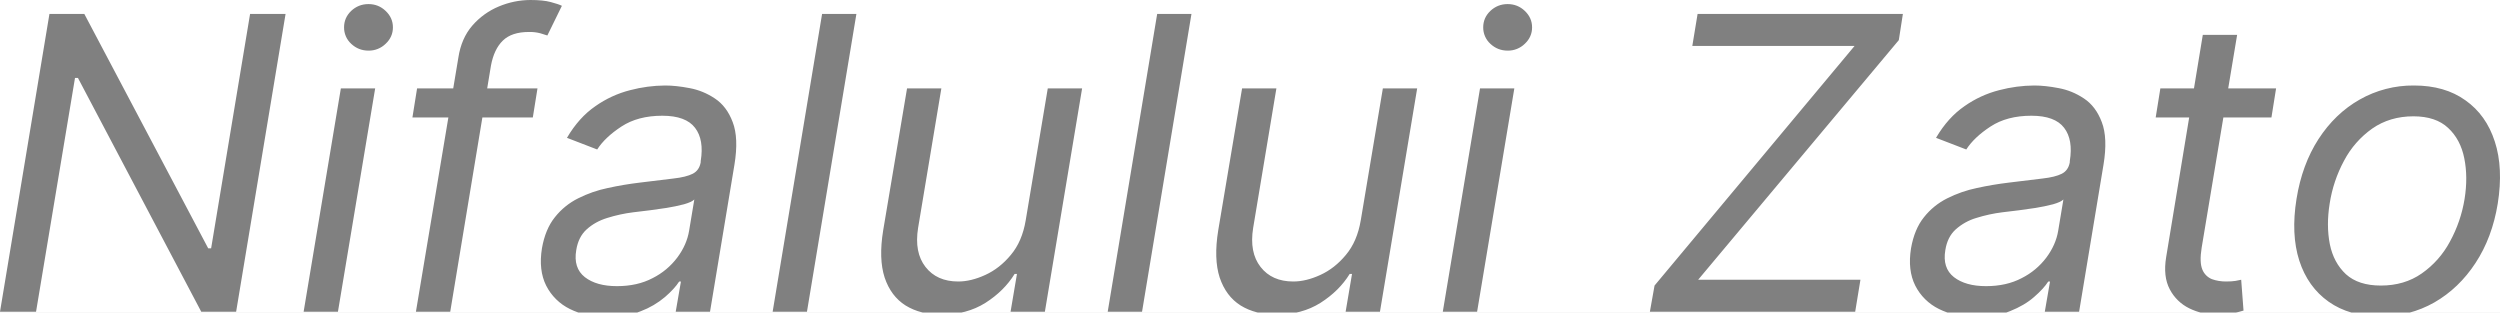
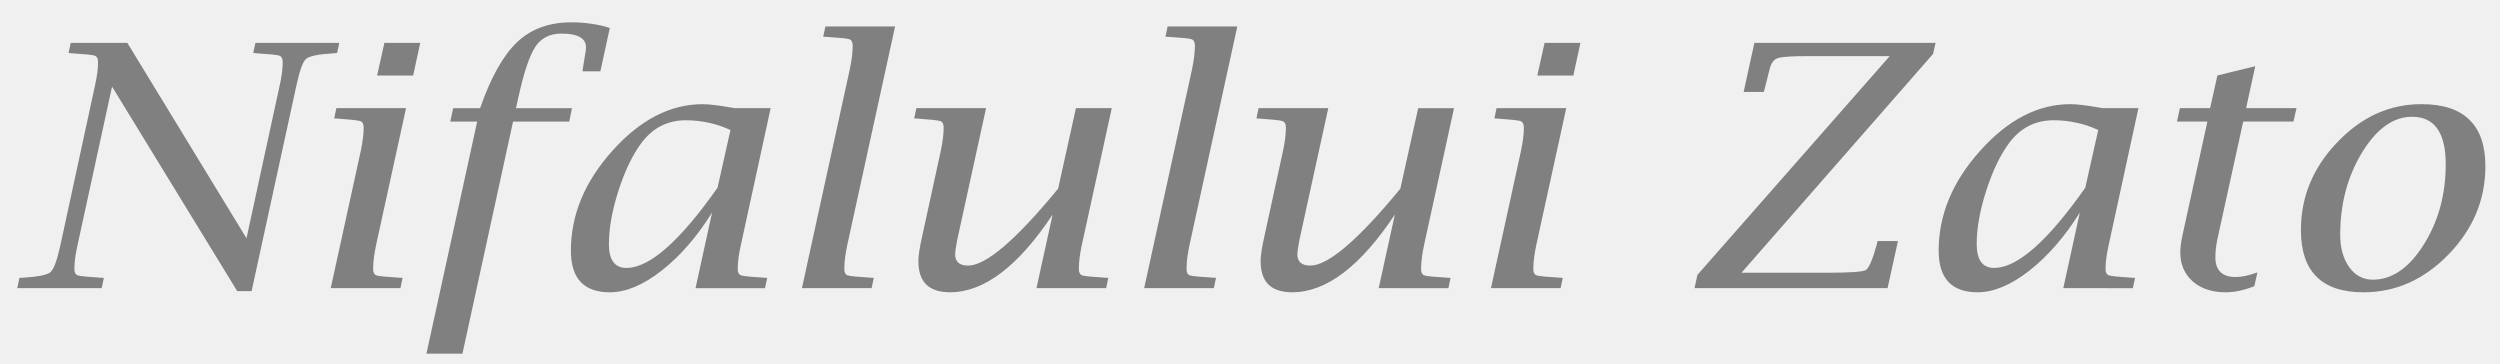
- <svg xmlns="http://www.w3.org/2000/svg" width="120" height="15">
-   <defs>
-     <clipPath id="a">
-       <path fill="#fff" d="M0 0h120v15H0z" />
-     </clipPath>
-   </defs>
-   <g clip-path="url(#a)">
-     <path fill="#fff" d="M0 0h120v15H0z" />
-     <path fill="gray" d="m13.707.67-2.373 14.293H9.66L3.741 3.741H3.6L1.73 14.963H0L2.373.67h1.675l5.946 11.25h.14L12.004.67h1.703Zm.867 14.293 1.787-10.72h1.647l-1.787 10.72h-1.647ZM17.687 2.43c-.321 0-.598-.11-.83-.328a1.054 1.054 0 0 1-.342-.789c0-.307.113-.57.341-.789.233-.218.51-.328.831-.328.321 0 .595.11.823.328.233.22.35.482.35.79 0 .306-.117.57-.35.788a1.147 1.147 0 0 1-.823.328Zm8.112 1.813-.224 1.396h-5.779l.224-1.396h5.779Zm-5.835 10.72 2.038-12.2c.093-.613.316-1.125.67-1.535a3.42 3.42 0 0 1 1.277-.92A3.95 3.95 0 0 1 25.463 0c.405 0 .729.033.97.098.247.065.426.125.538.181l-.698 1.424a12.184 12.184 0 0 0-.335-.105 1.96 1.96 0 0 0-.558-.063c-.545 0-.959.138-1.242.412-.284.275-.475.677-.573 1.208l-1.954 11.808h-1.647Zm9.176.252c-.68 0-1.275-.128-1.787-.384a2.51 2.51 0 0 1-1.138-1.124c-.246-.493-.314-1.089-.202-1.787.107-.614.314-1.112.621-1.493a3.29 3.29 0 0 1 1.117-.907 5.794 5.794 0 0 1 1.424-.496 16.13 16.13 0 0 1 1.528-.258c.66-.084 1.198-.15 1.612-.196.414-.046.726-.123.936-.23.209-.107.337-.29.383-.551v-.056c.112-.684.021-1.217-.272-1.598-.293-.386-.816-.58-1.57-.58-.782 0-1.436.173-1.961.517-.526.344-.915.712-1.166 1.103l-1.451-.559c.381-.651.837-1.158 1.367-1.521a5.052 5.052 0 0 1 1.669-.768 6.775 6.775 0 0 1 1.681-.223c.345 0 .733.042 1.166.125.433.08.837.245 1.214.496.382.251.668.63.859 1.138.195.507.223 1.186.084 2.037l-1.173 7.063h-1.647l.251-1.451h-.084c-.148.232-.376.481-.683.746a3.96 3.96 0 0 1-1.152.677c-.46.186-1.003.28-1.626.28Zm.474-1.48c.652 0 1.222-.128 1.71-.384a3.368 3.368 0 0 0 1.187-.99c.302-.406.49-.831.565-1.278l.251-1.508c-.084.084-.249.16-.495.23a9.033 9.033 0 0 1-.838.175 37.835 37.835 0 0 1-1.598.21 7.078 7.078 0 0 0-1.25.272c-.39.12-.72.305-.99.551-.265.242-.43.572-.496.991-.098.572.04 1.005.412 1.298.372.289.886.433 1.542.433ZM41.107.67l-2.373 14.293h-1.647L39.46.67h1.647Zm8.126 9.91 1.06-6.337h1.648l-1.787 10.72h-1.647l.307-1.814h-.112c-.335.544-.802 1.007-1.402 1.389-.6.377-1.305.565-2.115.565-.67 0-1.242-.147-1.717-.44-.47-.297-.805-.744-1.005-1.34-.195-.6-.219-1.356-.07-2.268l1.145-6.812h1.647l-1.117 6.7c-.125.782-.007 1.405.356 1.87.363.466.886.699 1.57.699.41 0 .843-.105 1.299-.314.46-.21.87-.53 1.228-.963.363-.433.6-.985.712-1.655ZM57.19.67l-2.372 14.293H53.17L55.544.67h1.647Zm8.126 9.91 1.061-6.337h1.647l-1.786 10.72H64.59l.307-1.814h-.112c-.335.544-.803 1.007-1.403 1.389-.6.377-1.305.565-2.115.565-.67 0-1.242-.147-1.717-.44-.47-.297-.804-.744-1.005-1.34-.195-.6-.218-1.356-.07-2.268l1.145-6.812h1.647l-1.116 6.7c-.126.782-.007 1.405.356 1.87.363.466.886.699 1.57.699.41 0 .842-.105 1.298-.314.46-.21.87-.53 1.228-.963.363-.433.6-.985.712-1.655Zm3.938 4.383 1.787-10.72h1.647l-1.787 10.72h-1.647ZM72.367 2.43c-.321 0-.598-.11-.83-.328a1.054 1.054 0 0 1-.343-.789c0-.307.114-.57.343-.789.232-.218.509-.328.83-.328.321 0 .596.11.824.328.232.22.349.482.349.79 0 .306-.117.57-.35.788a1.147 1.147 0 0 1-.823.328Zm6.827 12.533.224-1.256L89.02 2.205h-7.789L81.484.67h9.854l-.195 1.256-9.632 11.502h7.79l-.252 1.535h-9.855Zm15.662.252c-.68 0-1.275-.128-1.787-.384a2.51 2.51 0 0 1-1.138-1.124c-.246-.493-.314-1.089-.202-1.787.107-.614.314-1.112.621-1.493a3.29 3.29 0 0 1 1.117-.907 5.795 5.795 0 0 1 1.424-.496 16.131 16.131 0 0 1 1.528-.258c.66-.084 1.198-.15 1.612-.196.414-.046.726-.123.935-.23.21-.107.338-.29.384-.551v-.056c.112-.684.021-1.217-.272-1.598-.293-.386-.817-.58-1.57-.58-.782 0-1.436.173-1.961.517-.526.344-.915.712-1.166 1.103l-1.452-.559c.382-.651.838-1.158 1.368-1.521a5.051 5.051 0 0 1 1.668-.768 6.776 6.776 0 0 1 1.682-.223c.345 0 .733.042 1.166.125.433.08.837.245 1.214.496.382.251.668.63.859 1.138.195.507.223 1.186.083 2.037l-1.172 7.063H98.15l.251-1.451h-.084c-.149.232-.377.481-.684.746-.302.266-.686.491-1.151.677-.46.186-1.003.28-1.626.28Zm.474-1.48c.652 0 1.222-.128 1.71-.384a3.368 3.368 0 0 0 1.187-.99c.302-.406.49-.831.565-1.278l.251-1.508c-.084.084-.249.16-.495.23a9.026 9.026 0 0 1-.838.175 37.9 37.9 0 0 1-1.598.21 7.08 7.08 0 0 0-1.25.272 2.57 2.57 0 0 0-.99.551c-.266.242-.43.572-.496.991-.098.572.04 1.005.412 1.298.372.289.886.433 1.542.433Zm13.922-9.492-.223 1.396h-5.556l.224-1.396h5.555Zm-3.518-2.568h1.648l-1.703 10.218c-.075.465-.063.814.034 1.046a.83.83 0 0 0 .461.461c.209.075.435.112.677.112.182 0 .33-.01.447-.028l.279-.056.112 1.48a4.29 4.29 0 0 1-.51.125 3.63 3.63 0 0 1-.775.07c-.465 0-.902-.1-1.312-.3a2.085 2.085 0 0 1-.942-.914c-.219-.41-.277-.926-.174-1.55l1.758-10.664Zm8.519 13.512c-.987 0-1.813-.235-2.478-.705-.665-.47-1.135-1.128-1.41-1.975-.27-.847-.314-1.833-.132-2.96.176-1.098.528-2.054 1.053-2.868.531-.819 1.189-1.452 1.975-1.898a5.178 5.178 0 0 1 2.611-.677c.986 0 1.81.237 2.47.712.666.47 1.136 1.13 1.41 1.982.275.847.321 1.838.14 2.973-.177 1.089-.533 2.04-1.068 2.854-.531.81-1.189 1.44-1.975 1.892a5.141 5.141 0 0 1-2.596.67Zm.027-1.48c.754 0 1.408-.193 1.962-.58a4.363 4.363 0 0 0 1.354-1.528 6.373 6.373 0 0 0 .704-2.051c.112-.698.107-1.347-.014-1.948-.12-.605-.379-1.09-.774-1.458-.396-.373-.952-.559-1.668-.559-.754 0-1.412.196-1.975.587a4.39 4.39 0 0 0-1.354 1.542 6.38 6.38 0 0 0-.691 2.059c-.112.698-.11 1.347.007 1.947.121.596.379 1.077.774 1.445.401.363.959.544 1.675.544Z" />
-   </g>
+ <svg xmlns="http://www.w3.org/2000/svg" version="1.0" viewBox="0 0 110 16">
+   <path fill="gray" d="M11.07 12.81h-.632L4.93 3.811 3.41 10.79q-.137.605-.137 1.043 0 .233.152.284t1 .102l.145.008-.096.452H.759l.096-.452.152-.008q1-.058 1.217-.248.216-.19.433-1.181l1.52-7.015q.137-.605.137-1.043 0-.233-.152-.285-.152-.05-1.001-.102l-.144-.014.096-.445h2.49l5.243 8.598 1.457-6.71q.136-.604.136-1.042 0-.233-.152-.285-.152-.05-1-.102l-.145-.014.096-.445h3.69l-.095.445-.153.014q-1 .058-1.216.248-.208.182-.425 1.182zm3.482-.131 1.321-6.031q.128-.605.128-1.036 0-.233-.152-.284-.144-.05-1-.11l-.145-.007.096-.452h3.066l-1.32 6.03q-.128.598-.128 1.043 0 .233.144.285.152.05 1.008.102l.144.008-.096.452zm2.041-9.356.32-1.437h1.578l-.313 1.437zm2.17 12.237 2.233-10.21h-1.185l.129-.59h1.184q.712-2.04 1.633-2.91.921-.868 2.378-.868.472 0 .896.066.424.058.801.182l-.416 1.91h-.785l.016-.13q.056-.38.096-.598.04-.19.04-.329 0-.306-.272-.452-.264-.153-.808-.153-.76 0-1.145.576-.384.57-.752 2.239l-.104.467h2.465l-.12.59h-2.473l-2.226 10.21zm11.84-2.88.728-3.326q-.993 1.59-2.217 2.552-1.22.955-2.281.955-.857 0-1.29-.46-.423-.458-.424-1.37 0-2.37 1.834-4.405 1.83-2.04 3.962-2.042.224 0 .577.044.352.044.84.131h1.577l-1.313 6.031q-.136.598-.136 1.043 0 .233.152.284t1.001.102l.144.008-.096.453zm.969-4.42.568-2.538q-.464-.219-.953-.32-.488-.11-1.008-.11-1.2 0-1.946.984-.592.788-1.016 2.1-.424 1.31-.425 2.363 0 .525.193.788.192.263.576.262 1.53 0 4.01-3.53m3.714 4.42 2.105-9.627q.128-.598.128-1.043 0-.233-.152-.284-.144-.051-1-.102l-.144-.008.096-.452h3.066l-2.106 9.626q-.128.598-.128 1.042 0 .233.144.285.152.05 1.009.102l.144.008-.096.452zm10.319 0 .712-3.239q-2.27 3.42-4.515 3.42-.696 0-1.048-.342-.344-.343-.344-1.029 0-.343.152-1.028l.832-3.814q.128-.598.128-1.035 0-.233-.152-.285-.144-.05-1-.109l-.144-.008.096-.452h3.066l-1.273 5.812q-.088.481-.088.62 0 .248.144.372t.424.124q1.18 0 3.963-3.384l.784-3.544h1.577l-1.32 6.03q-.129.599-.129 1.044 0 .233.144.284.152.051 1.009.102l.144.008-.096.452zm4.739 0 2.105-9.627q.128-.598.128-1.043 0-.233-.152-.284-.144-.051-1-.102l-.144-.008.096-.452h3.066l-2.106 9.626q-.128.598-.128 1.042 0 .233.144.285.152.05 1.009.102l.144.008-.096.452zm10.319 0 .712-3.239q-2.27 3.42-4.515 3.42-.696 0-1.048-.342-.344-.343-.344-1.029 0-.343.152-1.028l.832-3.814q.128-.598.128-1.035 0-.233-.152-.285-.144-.05-1-.109l-.145-.008.096-.452h3.066l-1.272 5.812q-.088.481-.088.62 0 .248.144.372t.424.124q1.18 0 3.963-3.384L62.4 4.76h1.577l-1.32 6.03q-.129.599-.129 1.044 0 .233.144.284.152.051 1.009.102l.144.008-.096.452zm4.94 0 1.32-6.032q.128-.605.128-1.035 0-.233-.152-.285-.144-.05-1-.109l-.145-.008.096-.452h3.066l-1.32 6.03q-.128.599-.129 1.043 0 .233.145.285.152.05 1.008.102l.144.008-.096.452zm2.04-9.357.32-1.437h1.578l-.313 1.437zm6.917 9.356.128-.583 8.461-9.626h-3.602q-1.05 0-1.32.087-.265.088-.361.482-.144.583-.208.824l-.048.182h-.889l.473-2.159h7.973l-.112.489L76.625 12h3.779q1.49 0 1.689-.117.208-.117.488-1.137l.032-.139h.897l-.457 2.071zm16.226 0 .728-3.325q-.993 1.59-2.217 2.552-1.22.955-2.282.955-.857 0-1.288-.46-.424-.458-.425-1.37 0-2.37 1.834-4.405 1.83-2.04 3.962-2.042.224 0 .577.044t.84.131h1.577L92.78 10.79q-.136.598-.136 1.043 0 .233.152.284t1 .102l.145.008-.096.453zm.968-4.42.569-2.537q-.464-.219-.953-.32-.488-.11-1.008-.11-1.2 0-1.946.984-.592.788-1.016 2.1-.424 1.31-.424 2.363 0 .525.192.788t.576.262q1.53 0 4.01-3.53zm7.437 4.333q-.672.27-1.265.27-.897 0-1.448-.482-.544-.489-.545-1.269 0-.314.096-.751l1.097-5.01h-1.337l.128-.59h1.329l.32-1.437 1.665-.409-.4 1.845h2.217l-.136.591h-2.21l-1.144 5.214q-.08.401-.08.759 0 .43.225.649.223.219.672.218.392 0 .953-.204zm4.803.27q-1.38 0-2.065-.686-.688-.686-.688-2.05 0-2.2 1.6-3.864 1.6-1.68 3.707-1.678 1.41 0 2.105.686.704.678.705 2.042 0 2.21-1.617 3.88-1.62 1.67-3.747 1.67zm.409-.555q1.27 0 2.241-1.539.969-1.54.969-3.544 0-1.04-.369-1.56-.368-.525-1.112-.525-1.24 0-2.202 1.575-.96 1.58-.96 3.617 0 .875.4 1.43.4.546 1.033.546" aria-label="Nifalului Zato" />
</svg>
